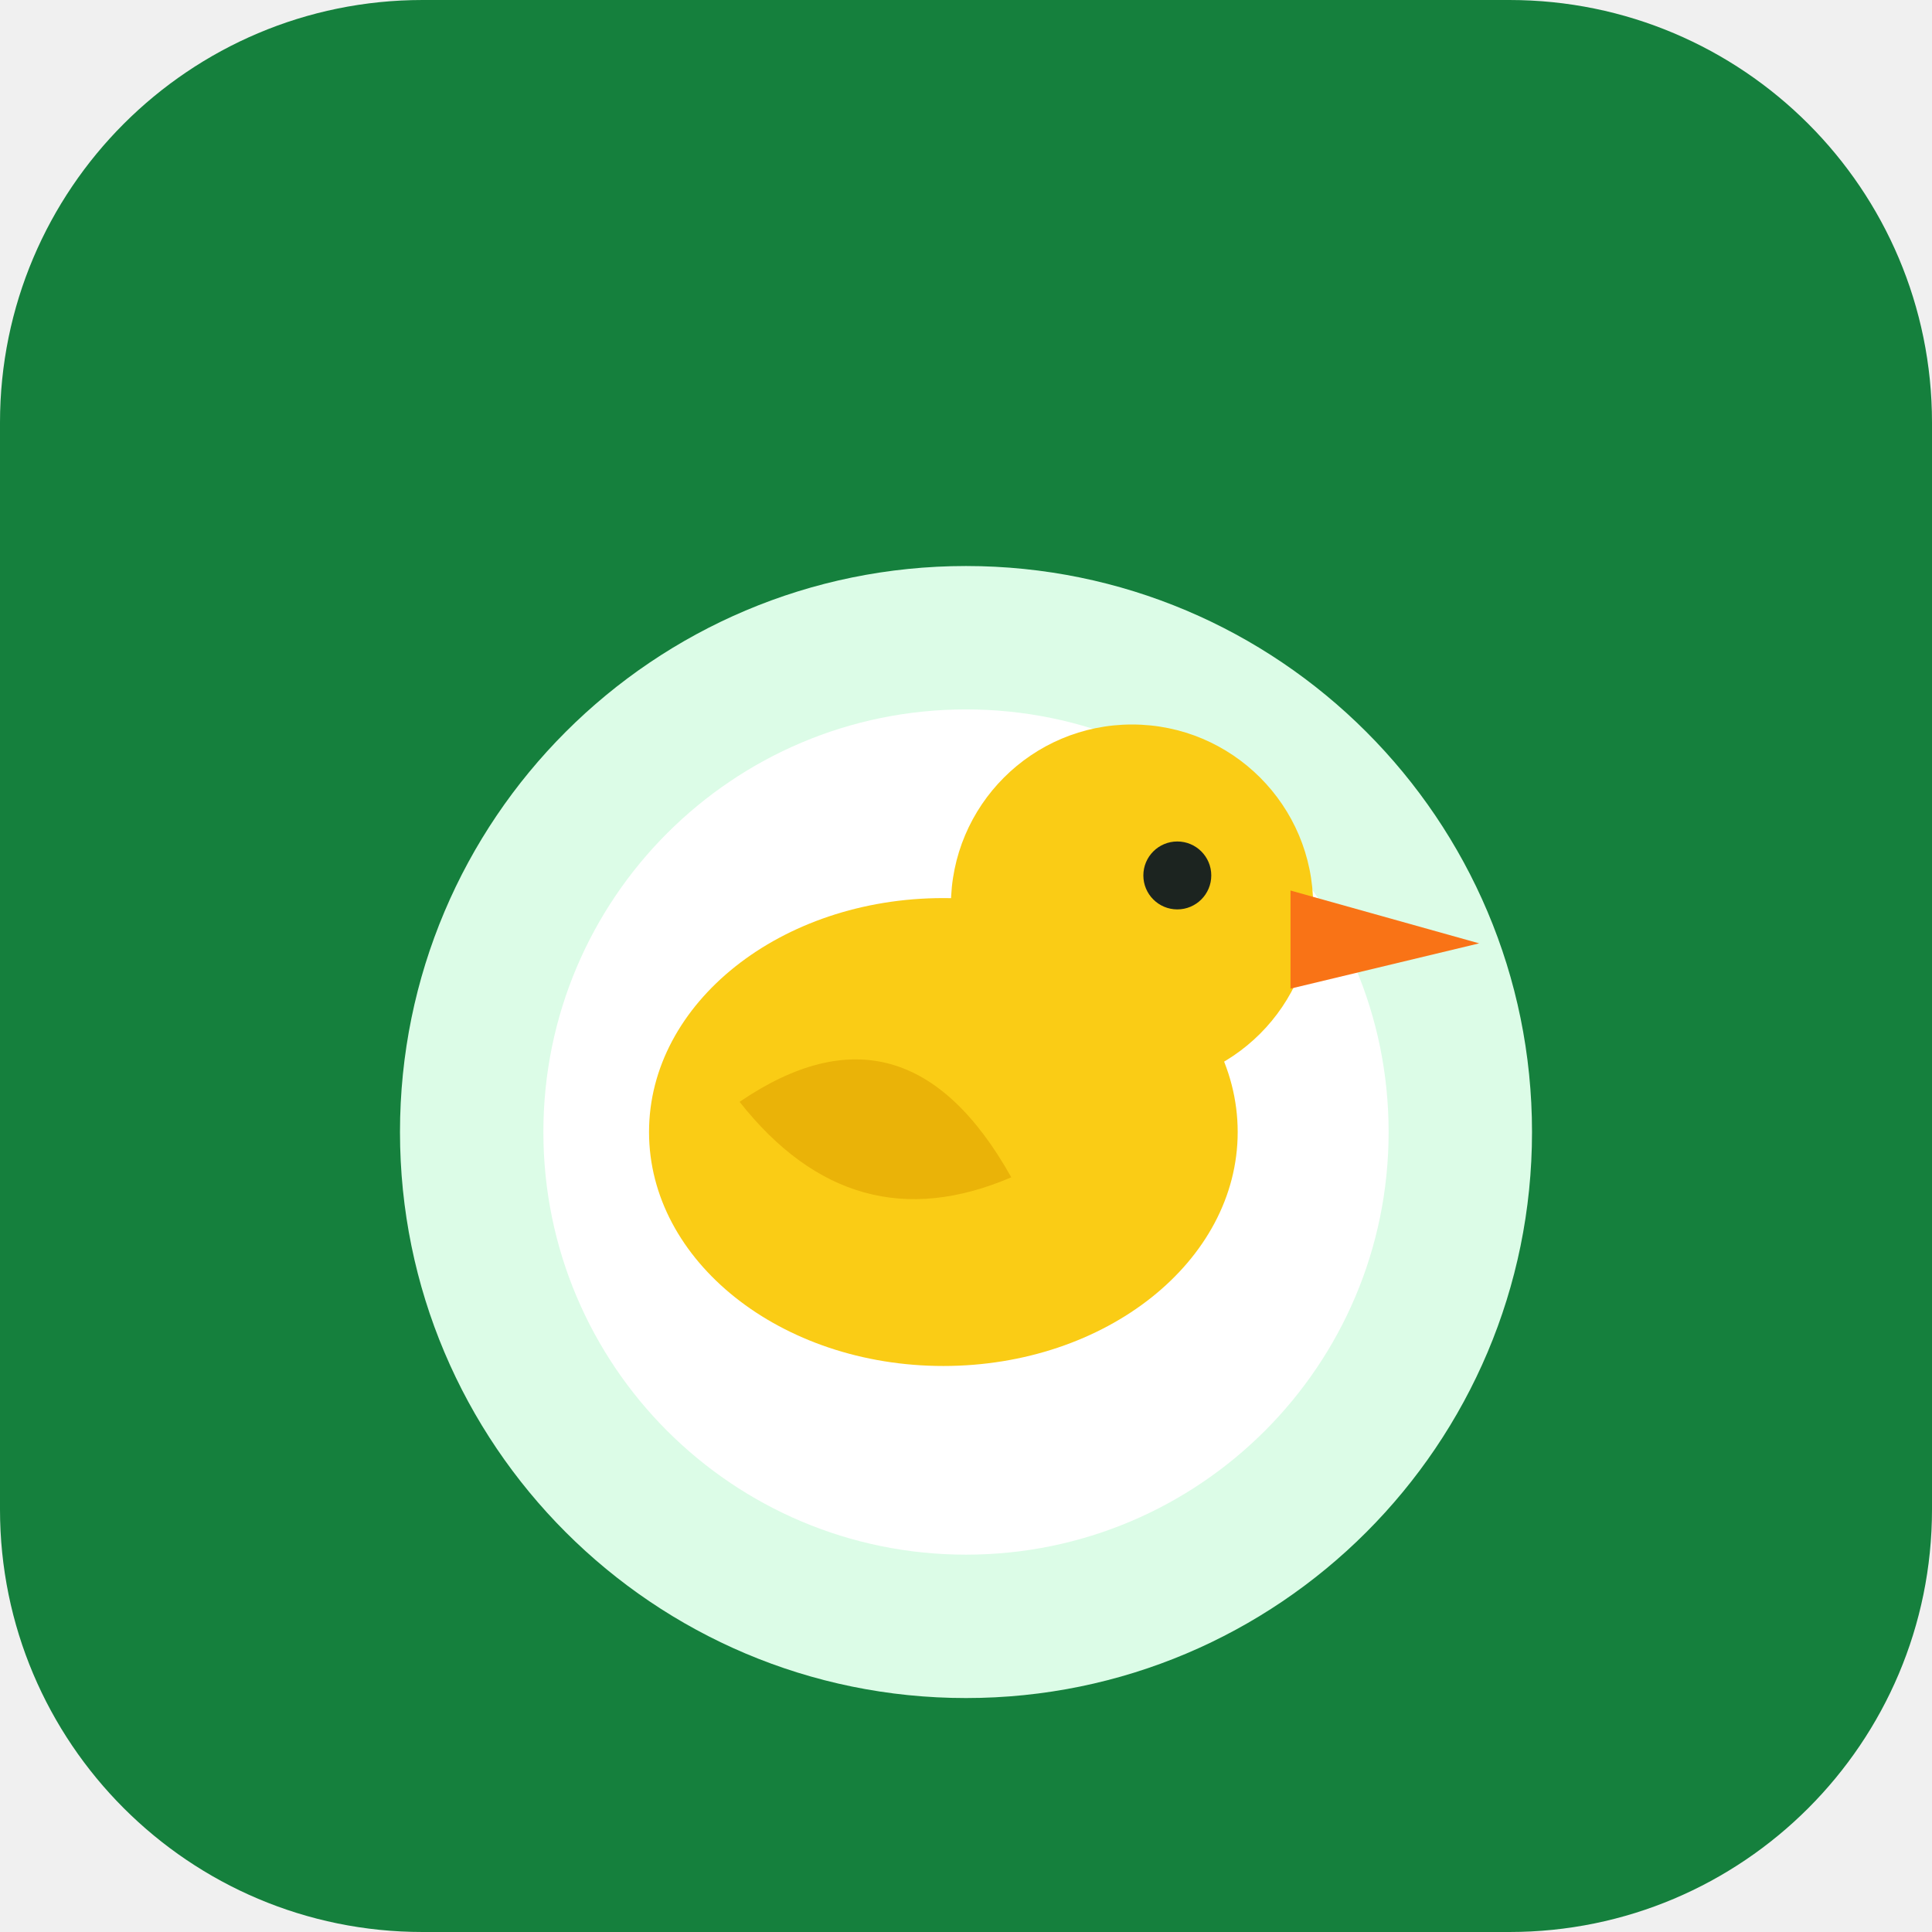
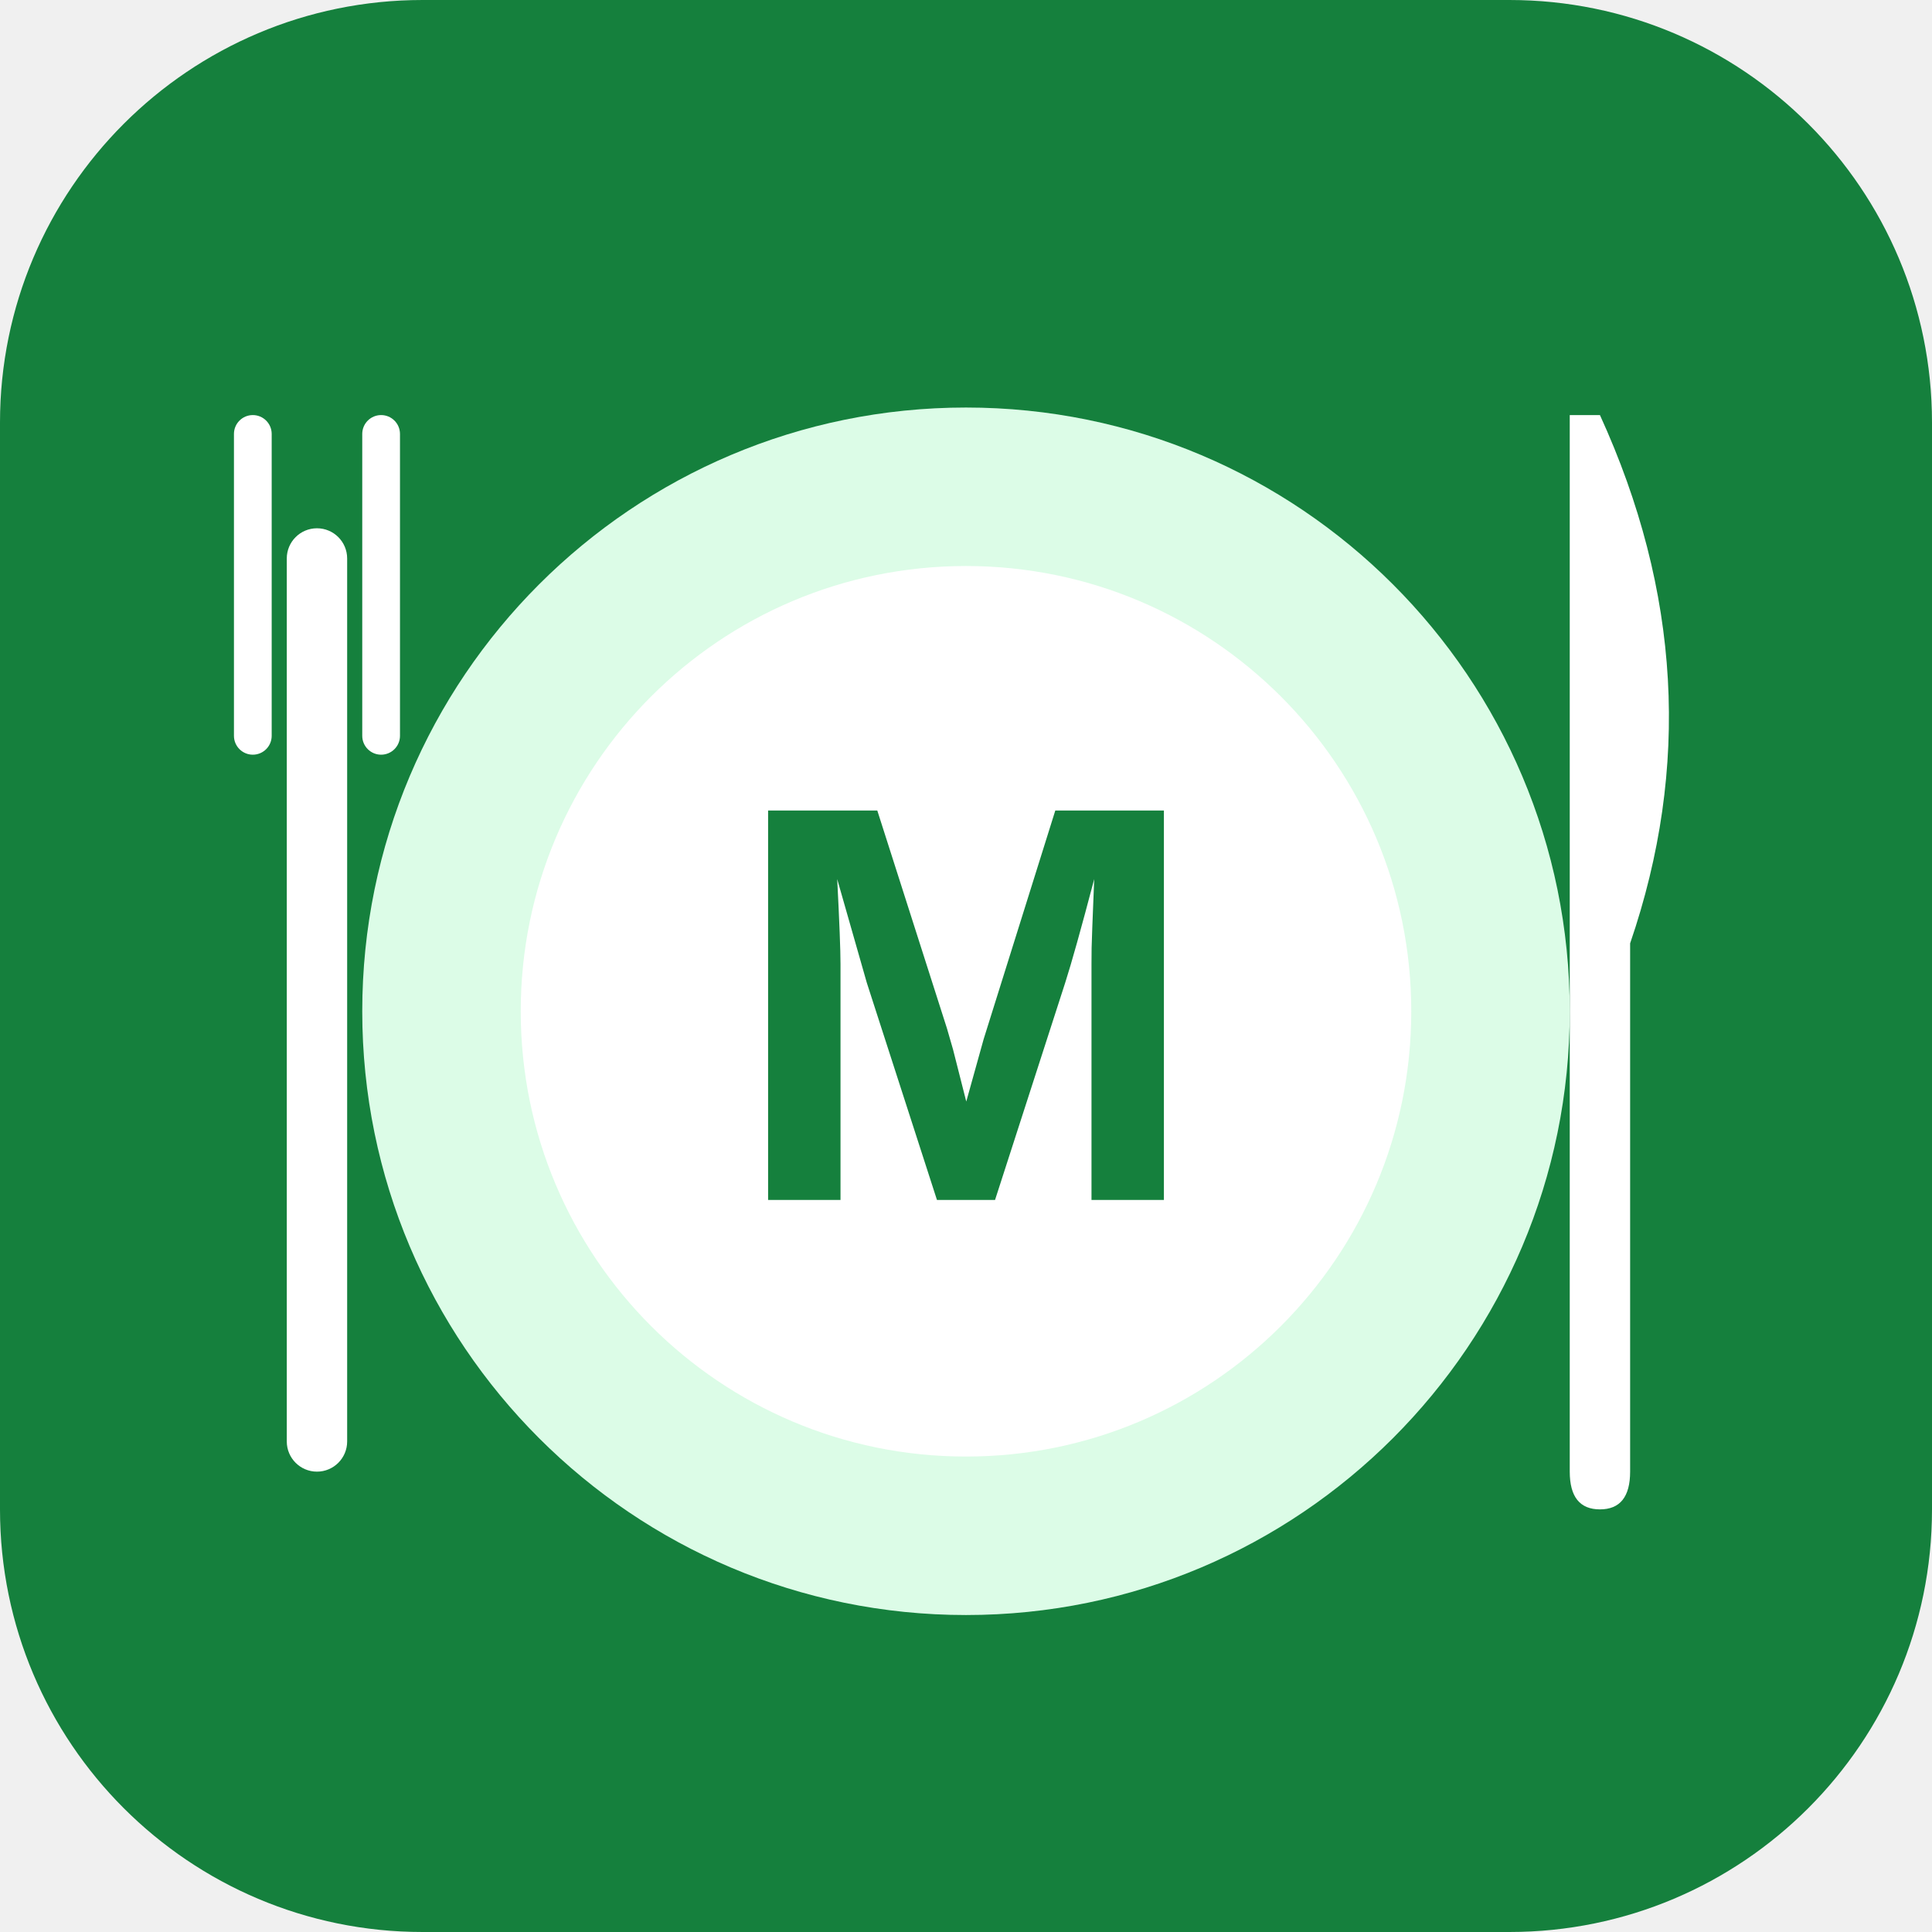
<svg xmlns="http://www.w3.org/2000/svg" viewBox="0 0 512 512">
  <rect width="512" height="512" rx="112" fill="#15803d" />
-   <circle cx="256" cy="300" r="150" fill="#dcfce7" />
-   <circle cx="256" cy="300" r="112" fill="#ffffff" />
-   <ellipse cx="250" cy="300" rx="78" ry="62" fill="#facc15" />
-   <circle cx="300" cy="240" r="48" fill="#facc15" />
-   <path d="M342 236 L392 250 L342 262 Z" fill="#f97316" />
-   <circle cx="312" cy="232" r="9" fill="#1c2420" />
-   <path d="M196 292 Q240 262 268 312 Q226 330 196 292 Z" fill="#eab308" />
+   <circle cx="256" cy="268" r="160" fill="#dcfce7" />
+   <circle cx="256" cy="268" r="118" fill="#ffffff" />
+   <rect x="76" y="140" width="16" height="250" rx="8" fill="#ffffff" />
+   <rect x="62" y="110" width="10" height="90" rx="5" fill="#ffffff" />
+   <rect x="96" y="110" width="10" height="90" rx="5" fill="#ffffff" />
+   <path d="M424 110 Q456 180 432 250 L432 390 Q432 400 424 400 Q416 400 416 390 L416 110 Z" fill="#ffffff" />
+   <text x="256" y="318" font-family="Arial, Helvetica, sans-serif" font-size="150" font-weight="800" fill="#15803d" text-anchor="middle">M</text>
</svg>
